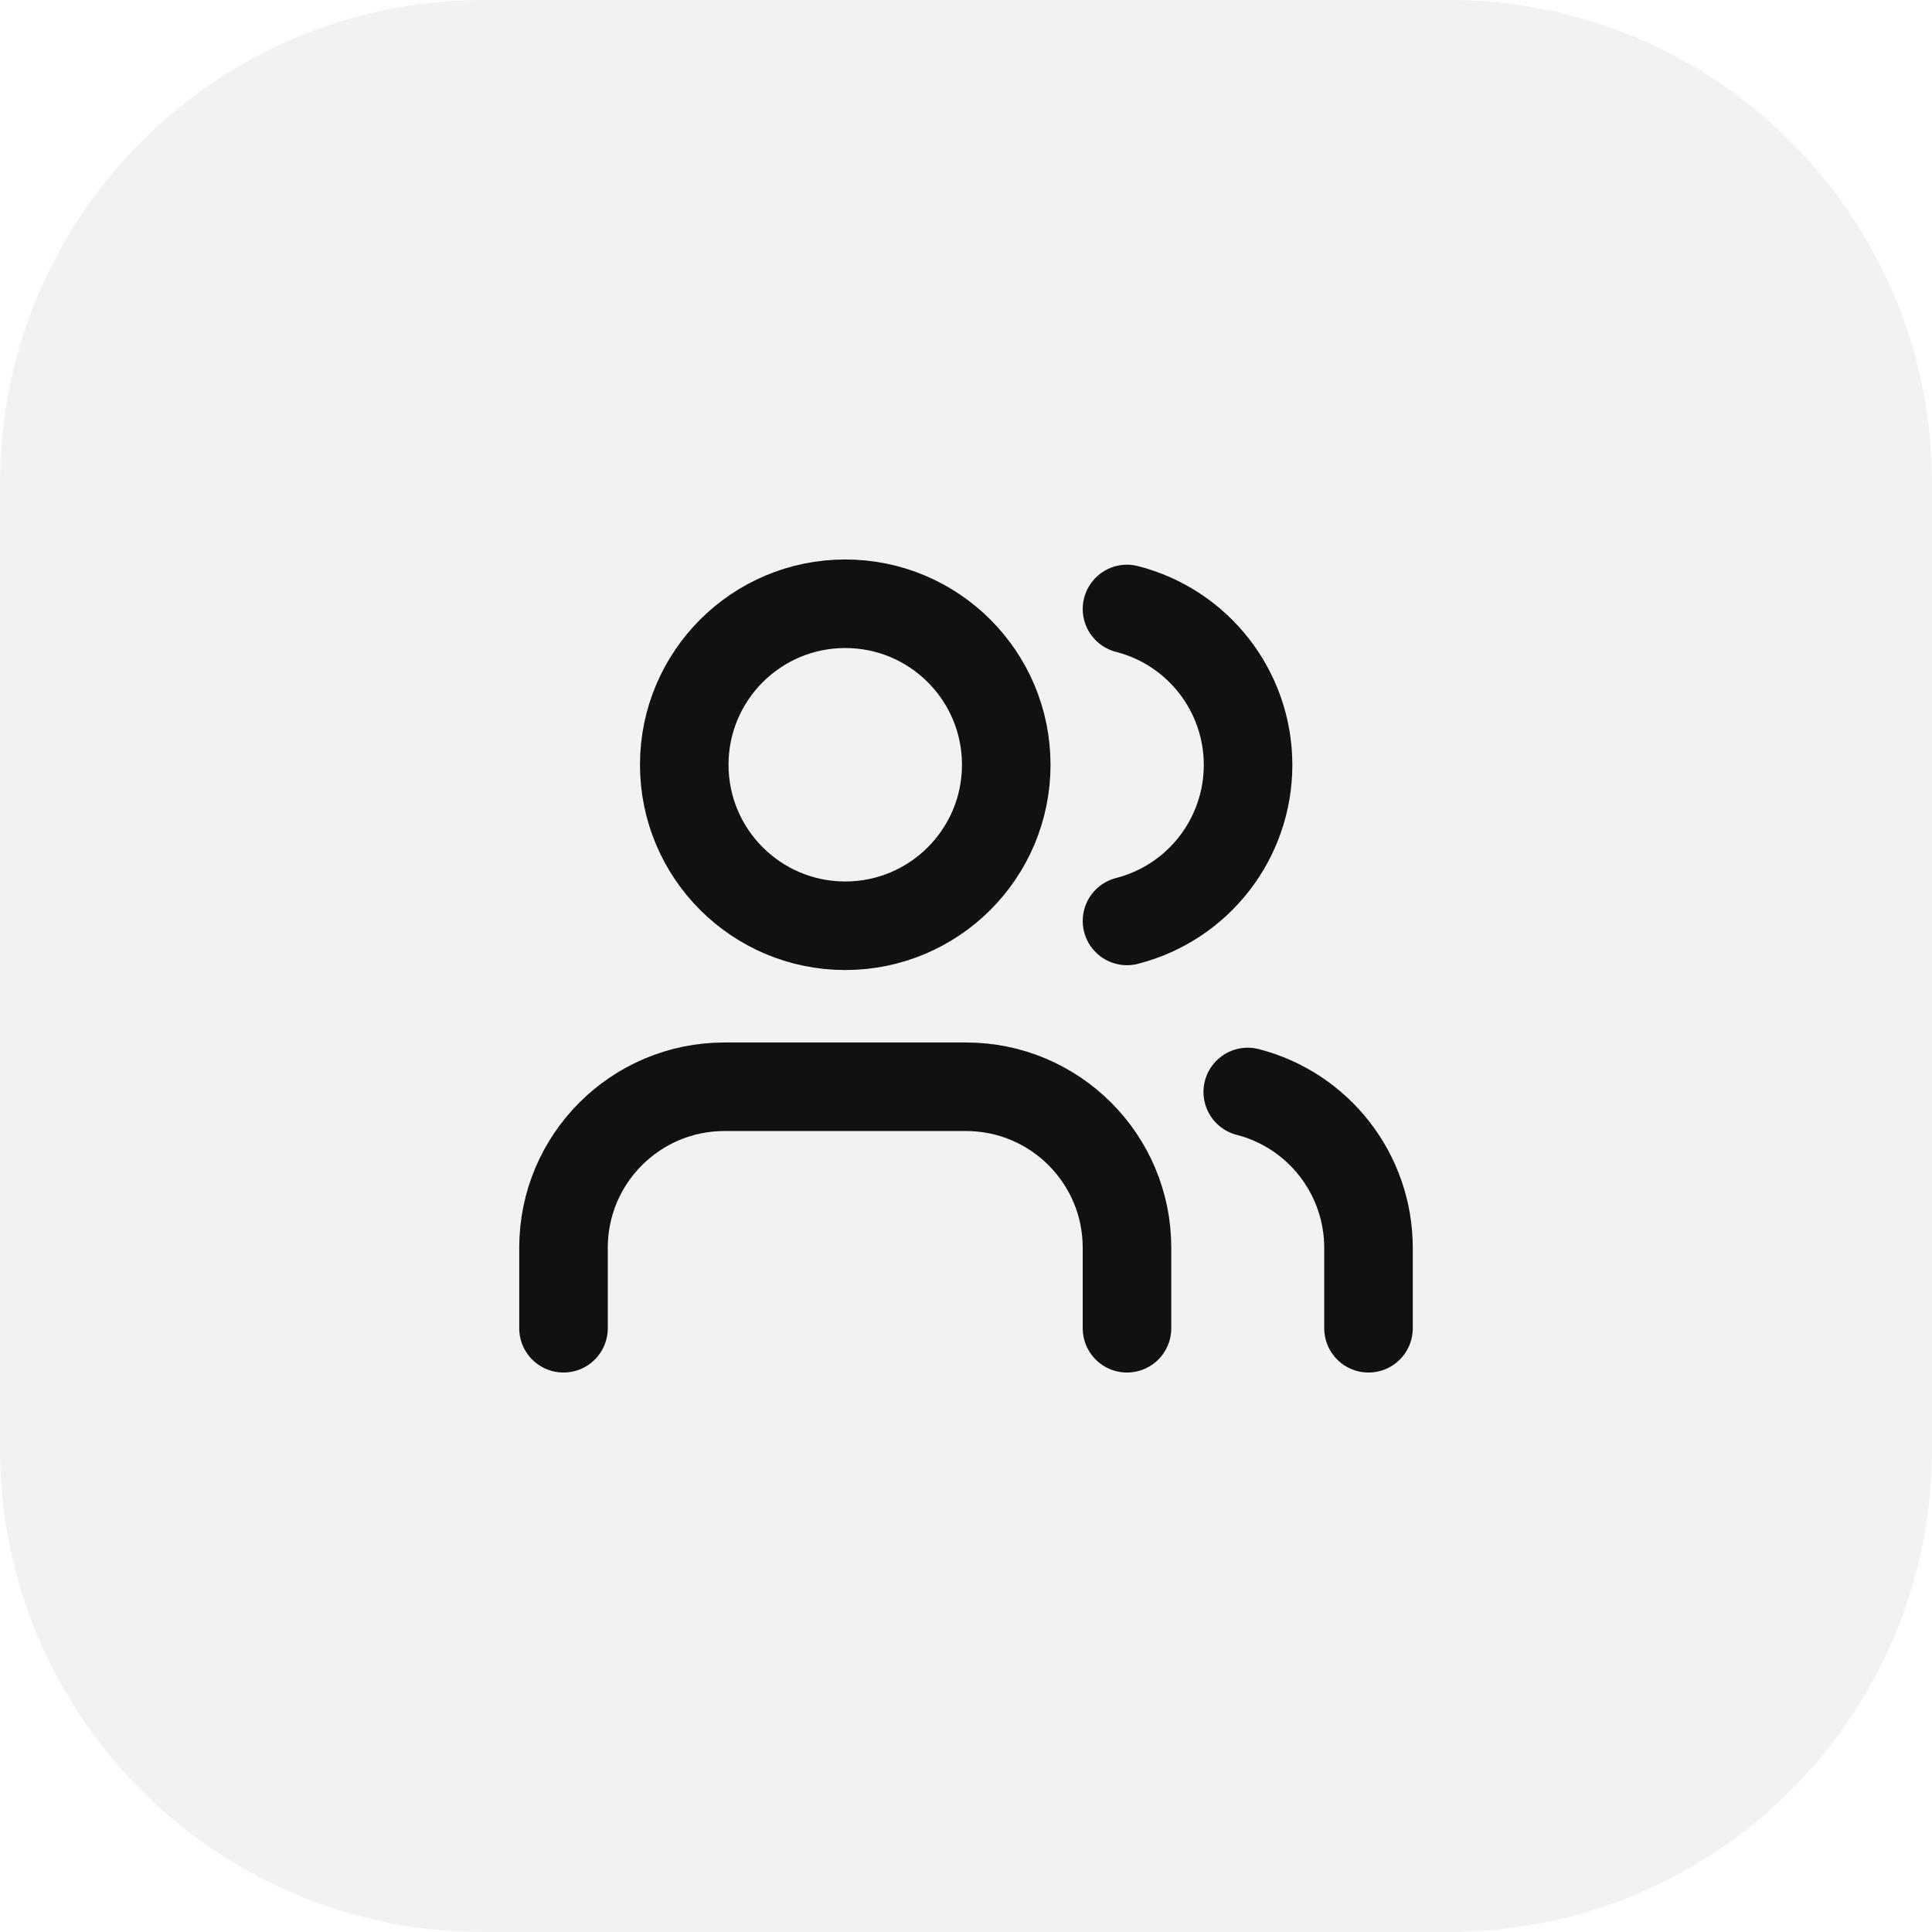
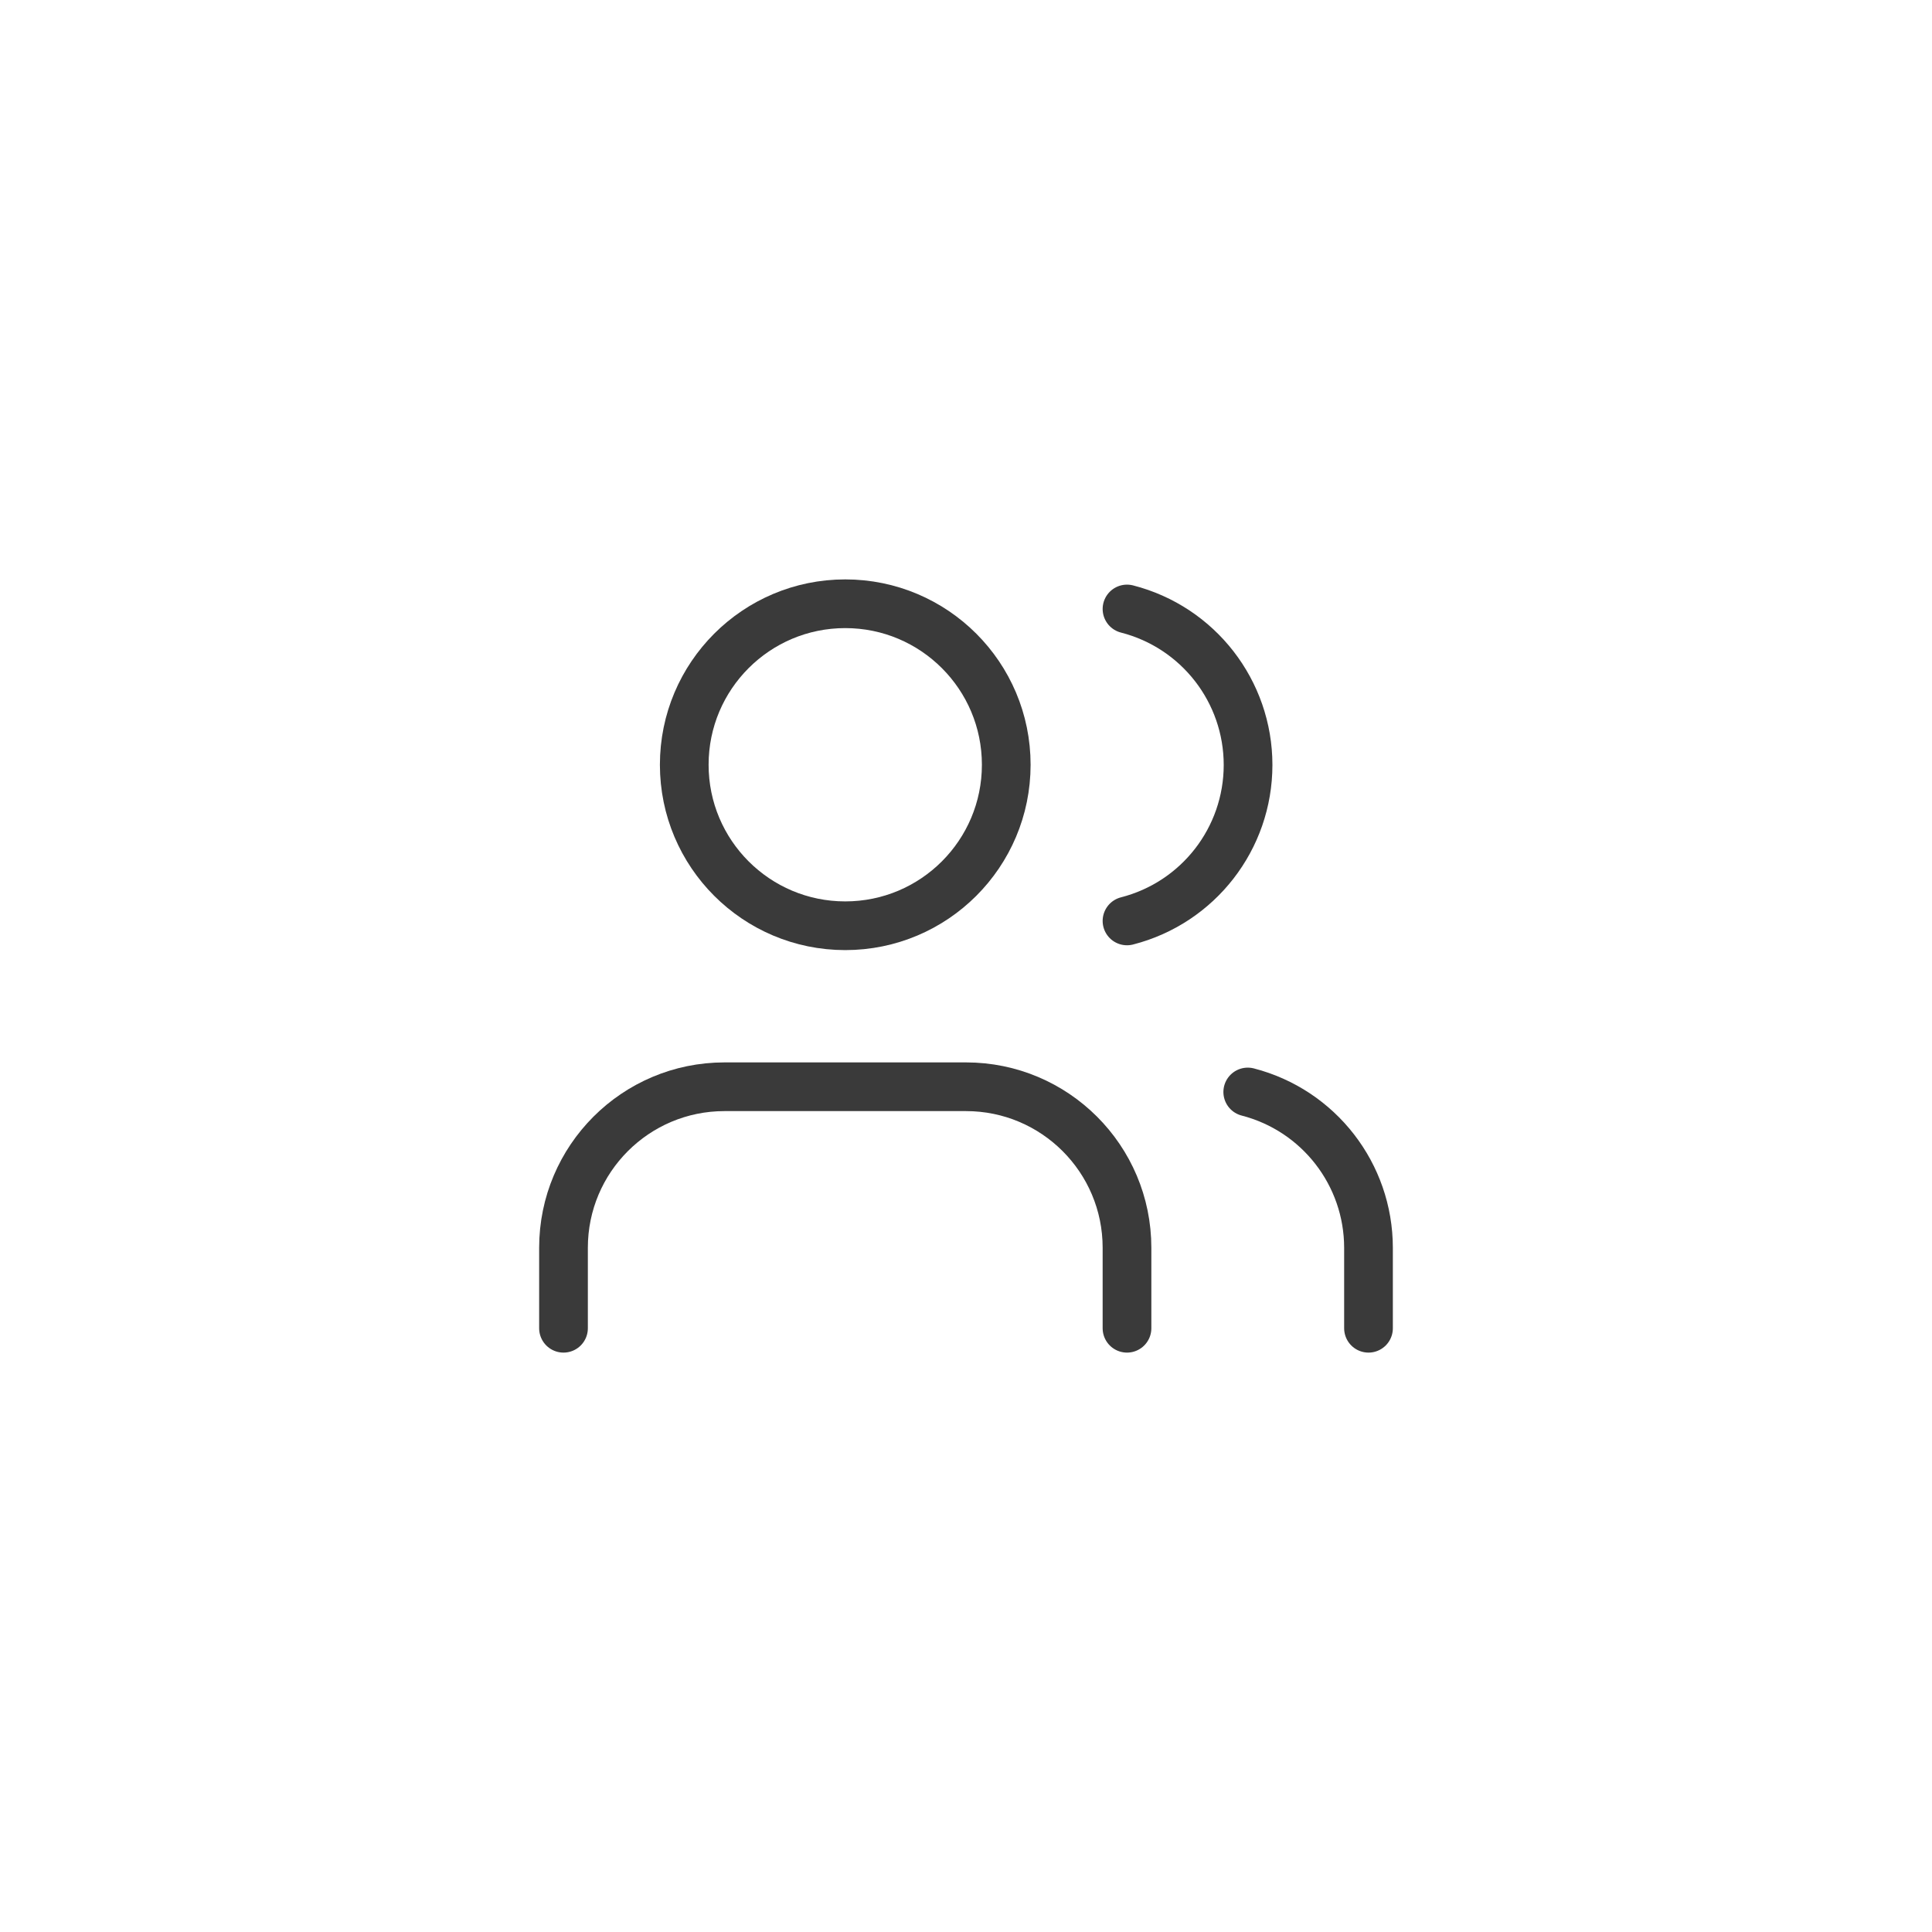
<svg xmlns="http://www.w3.org/2000/svg" viewBox="0 0 48 48" role="img" aria-label="Tumour board: the team plans together">
-   <rect width="48" height="48" rx="12" fill="#F2F2F2" />
-   <g fill="none" stroke="#111111" stroke-width="2.2" stroke-linecap="round" stroke-linejoin="round" transform="translate(12 12)">
+   <g fill="none" stroke="#3A3A3A" stroke-width="1.21" stroke-linecap="round" stroke-linejoin="round" transform="translate(12 12)">
    <path d="M16 21v-2a4 4 0 0 0-4-4H6a4 4 0 0 0-4 4v2" />
    <circle cx="9" cy="7" r="4" />
    <path d="M22 21v-2a4 4 0 0 0-3-3.87M16 3.13a4 4 0 0 1 0 7.75" />
  </g>
</svg>
